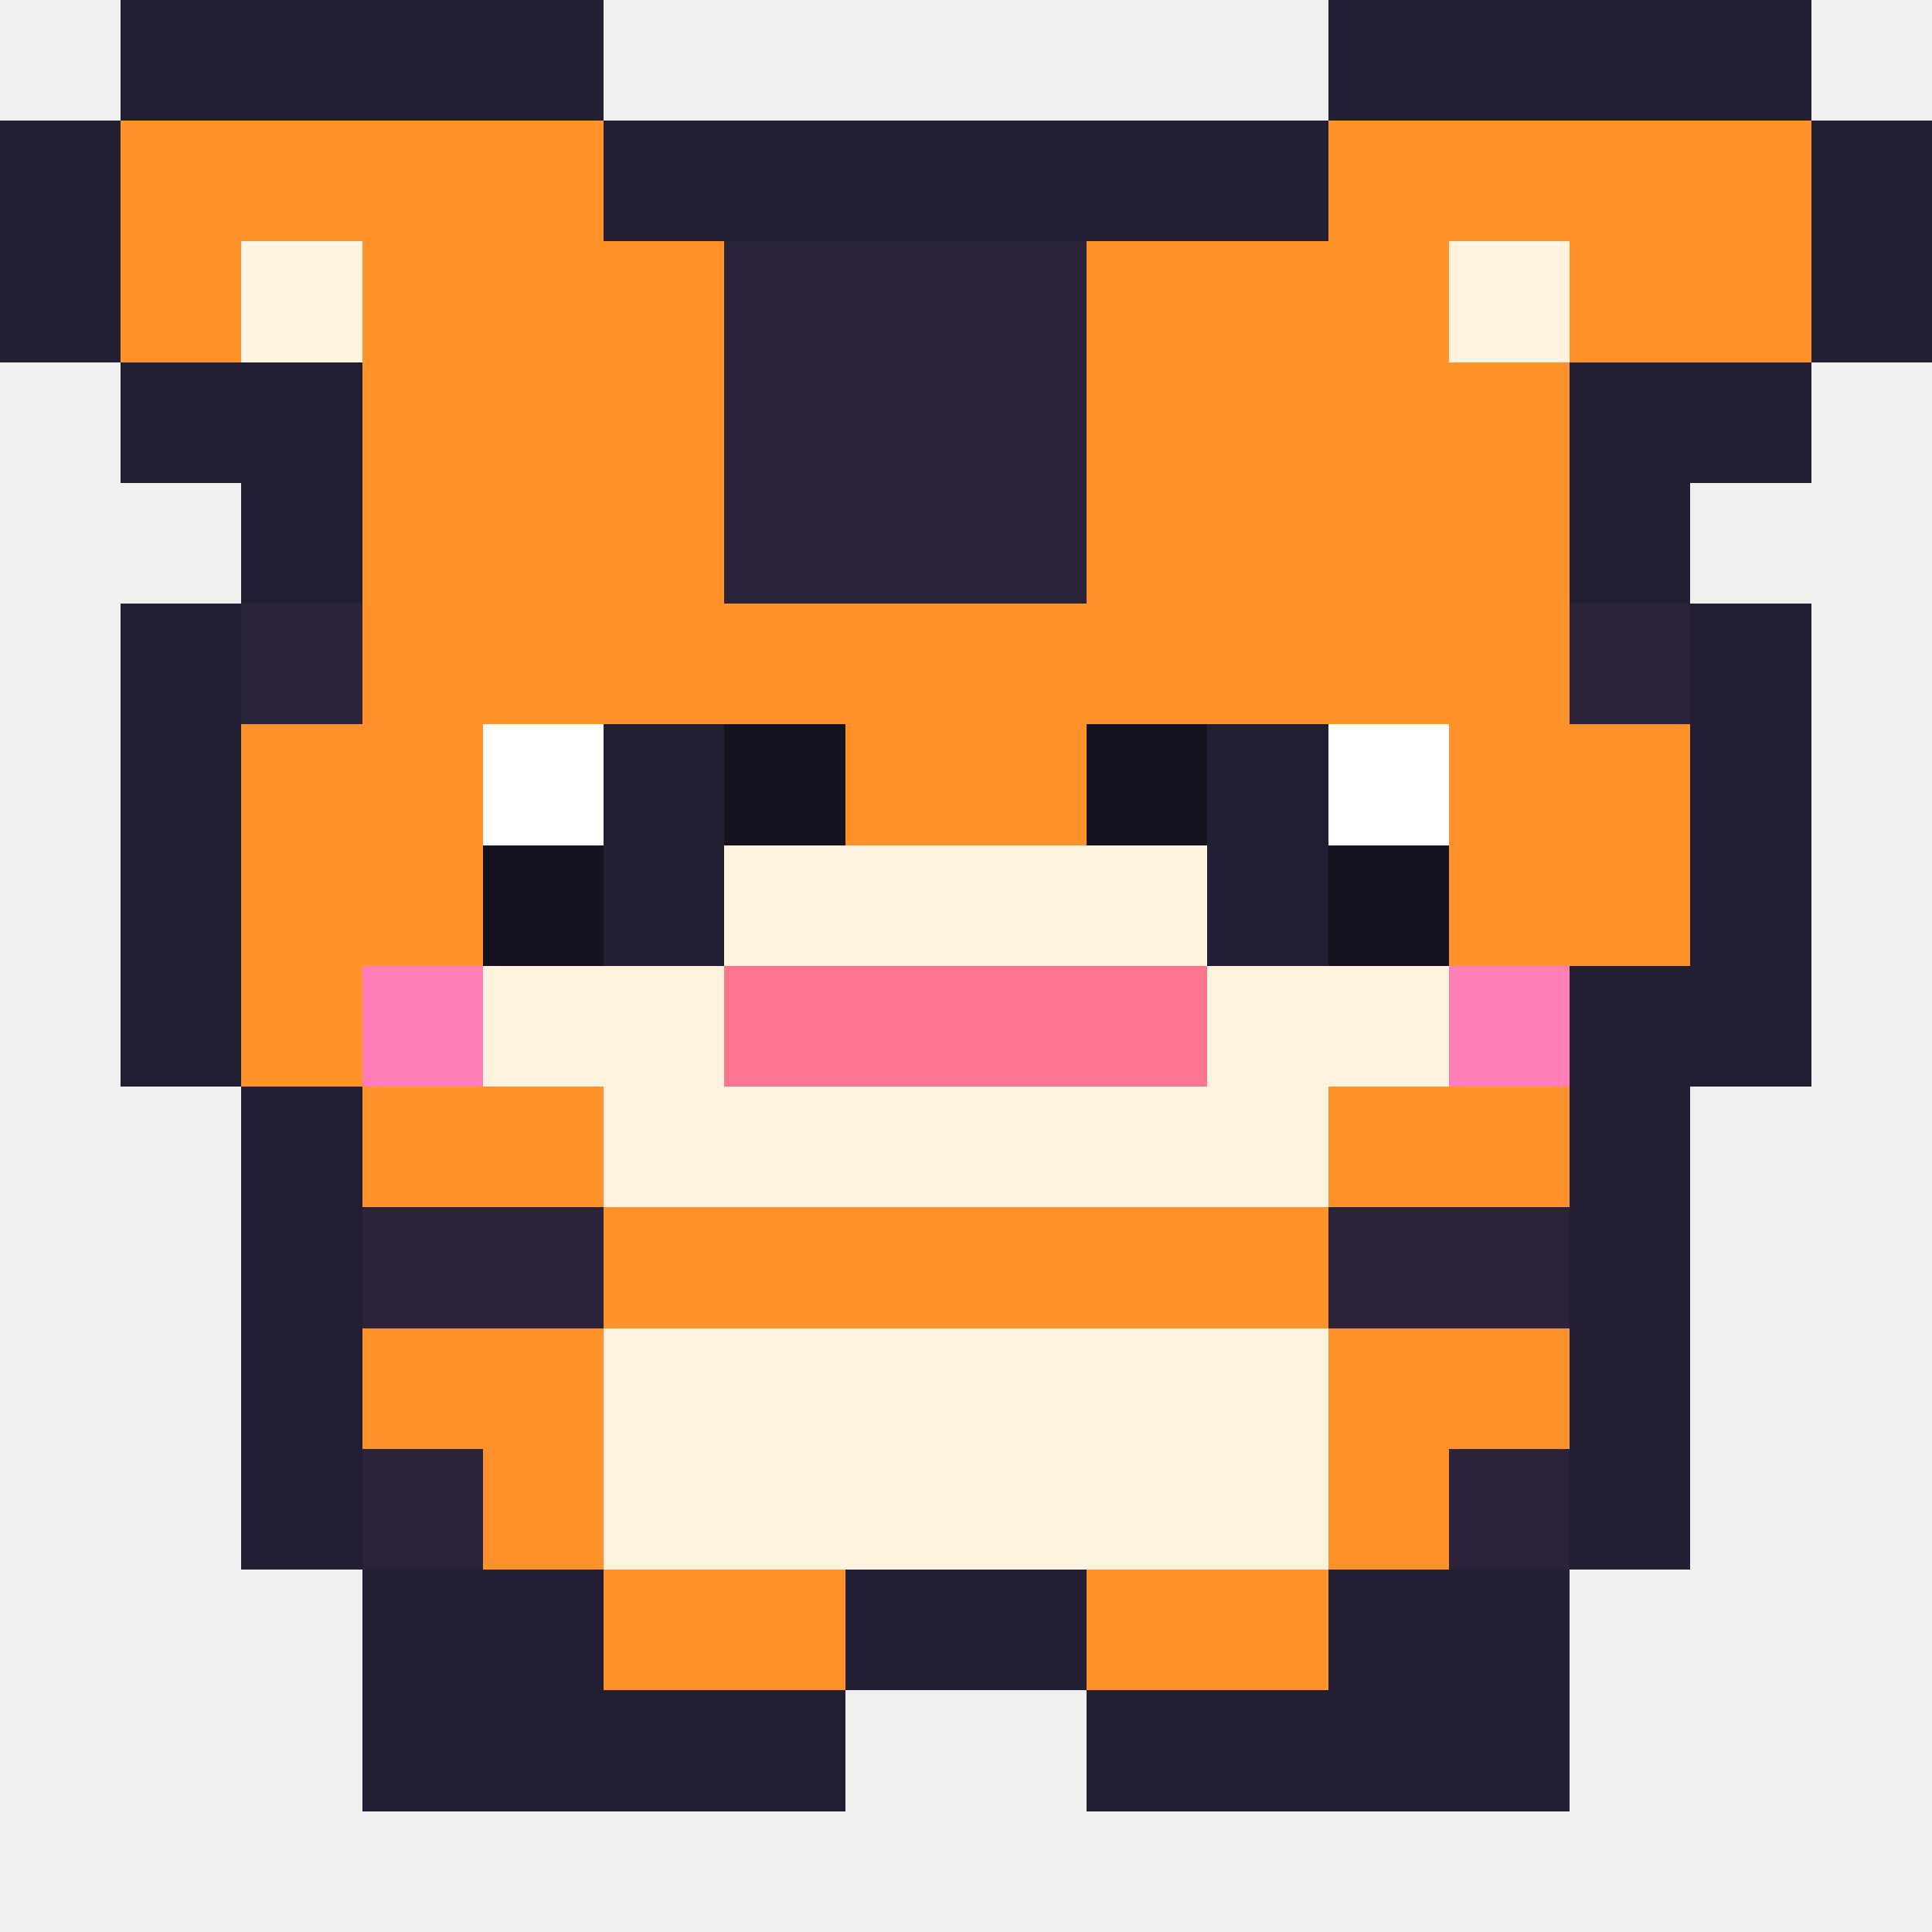
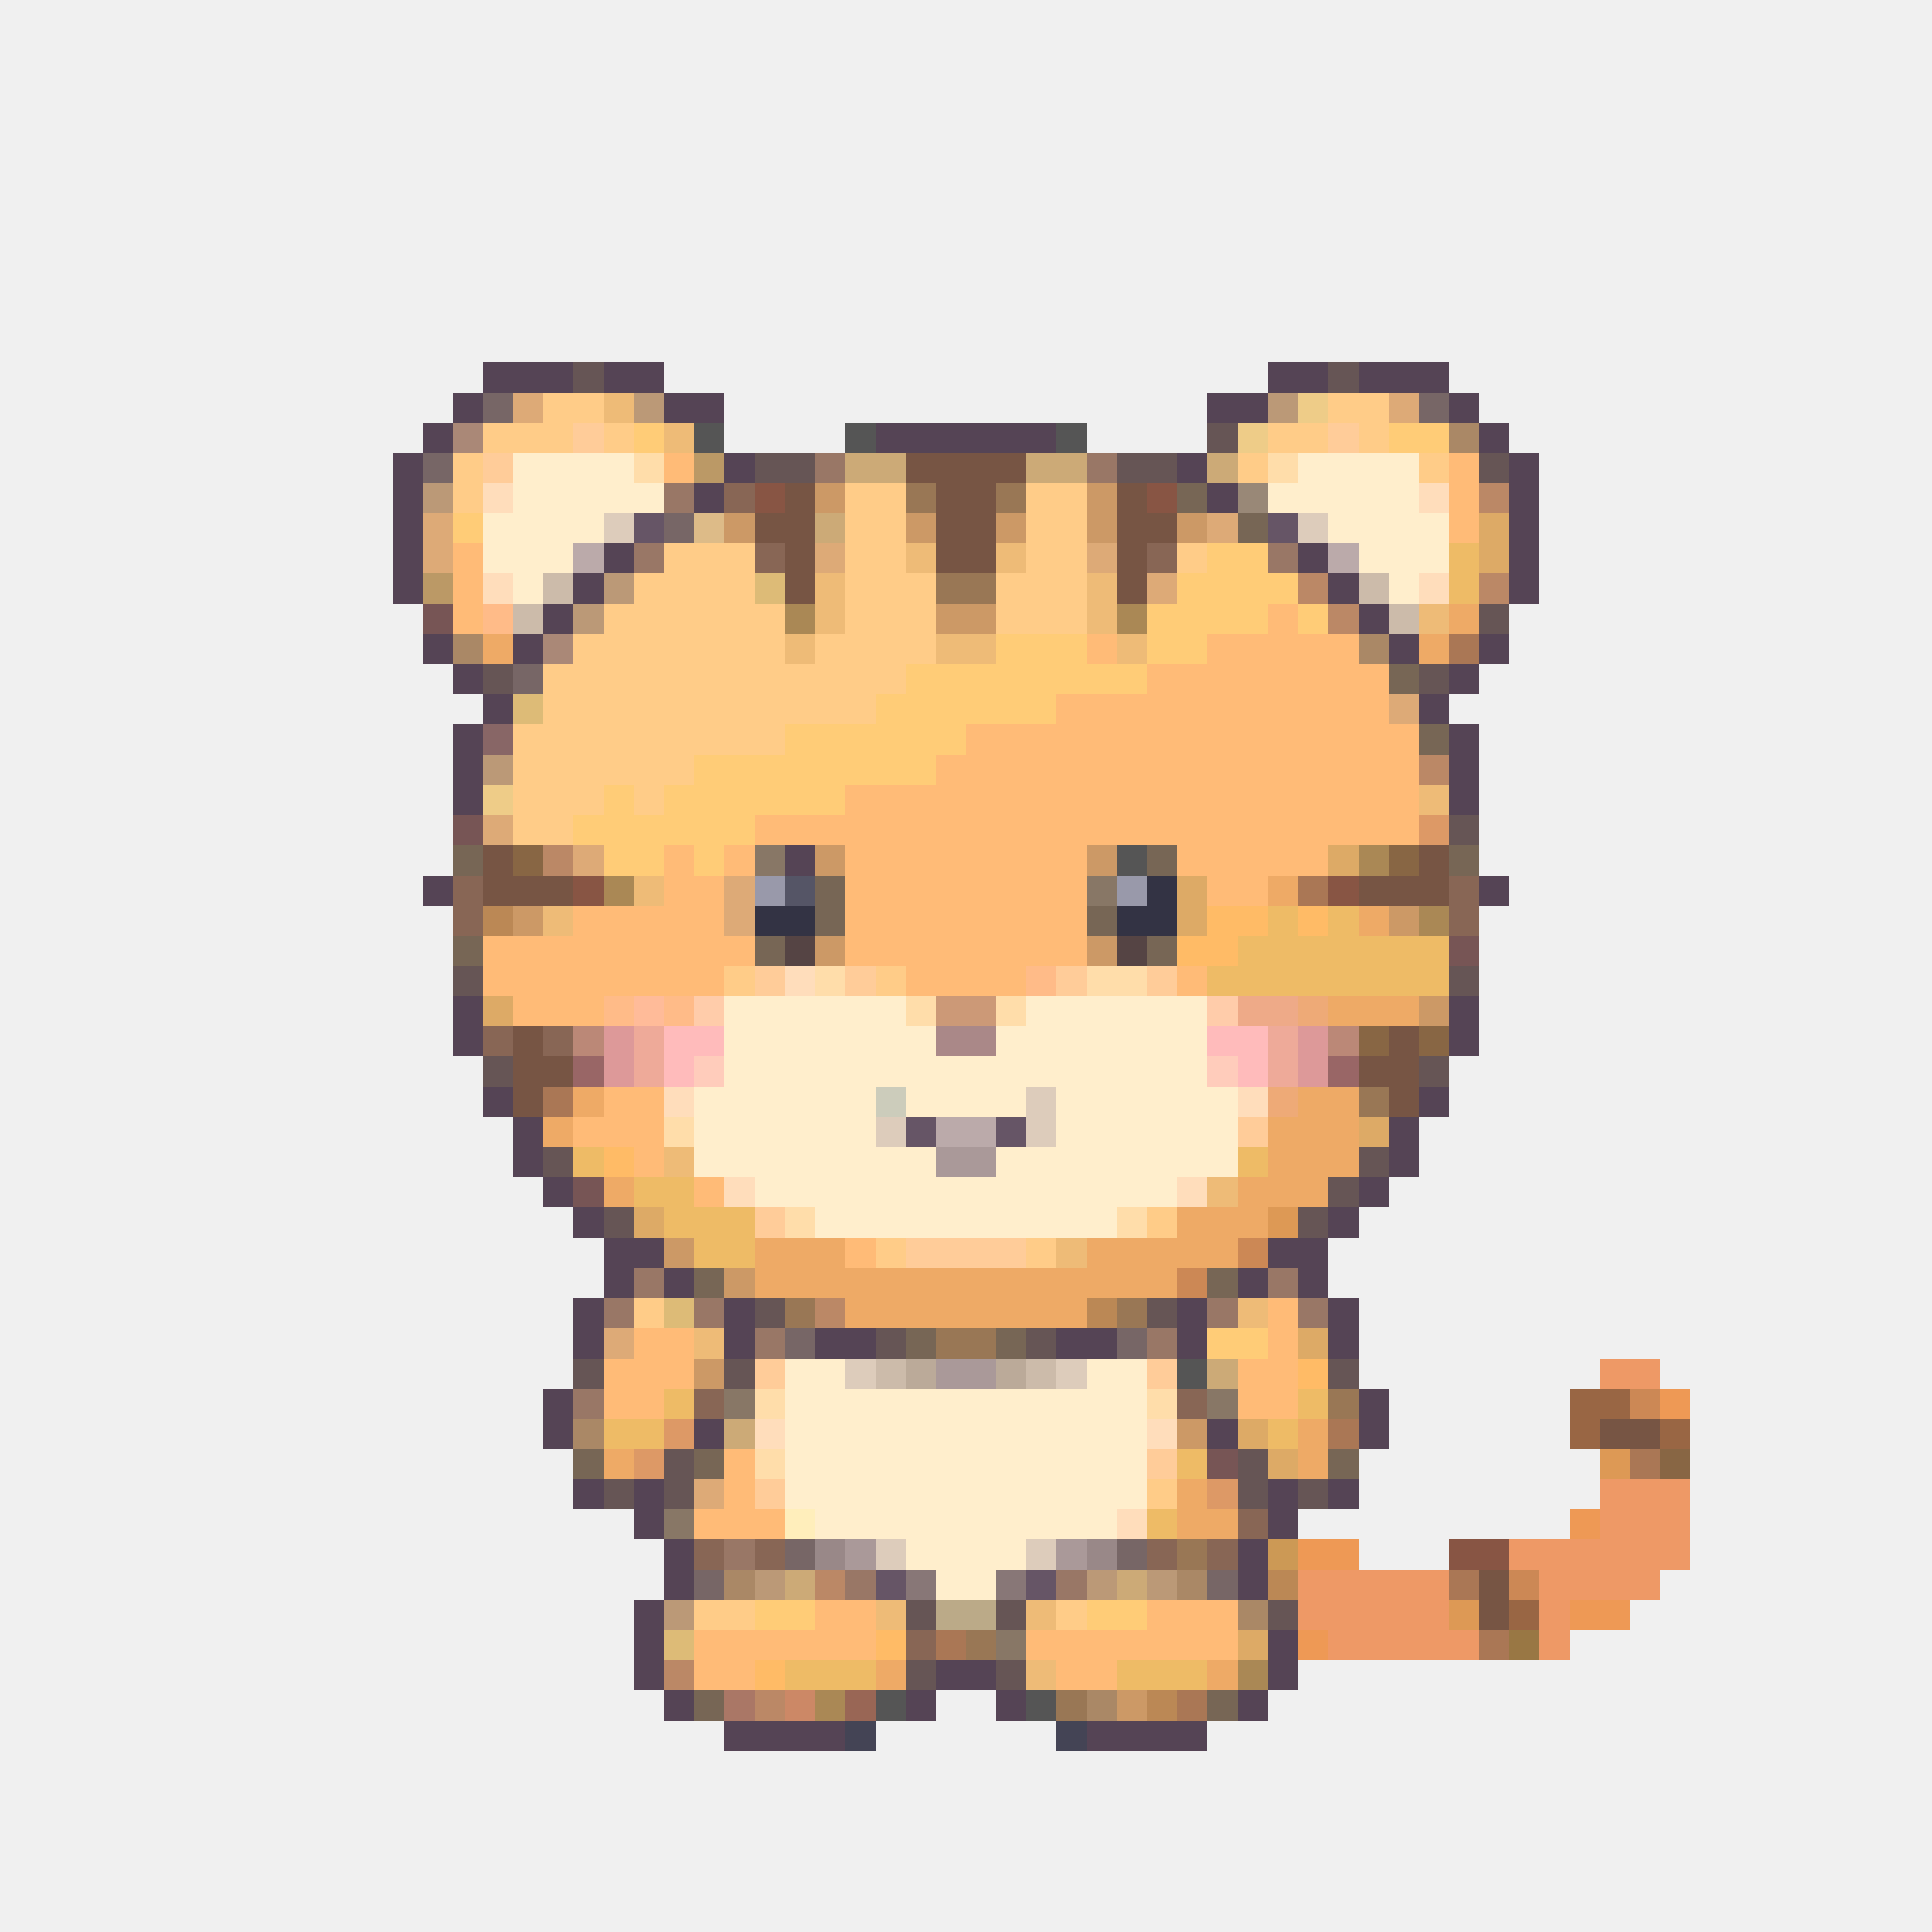
- <svg xmlns="http://www.w3.org/2000/svg" width="256" height="256" viewBox="0 0 16 16" shape-rendering="crispEdges" role="img" aria-label="호랑이 도트 수호메이트">
-   <path fill="#231f33" d="M1 0h1v1h-1ZM2 0h1v1h-1ZM3 0h1v1h-1ZM4 0h1v1h-1ZM11 0h1v1h-1ZM12 0h1v1h-1ZM13 0h1v1h-1ZM14 0h1v1h-1ZM0 1h1v1h-1ZM5 1h1v1h-1ZM6 1h1v1h-1ZM7 1h1v1h-1ZM8 1h1v1h-1ZM9 1h1v1h-1ZM10 1h1v1h-1ZM15 1h1v1h-1ZM0 2h1v1h-1ZM15 2h1v1h-1ZM1 3h1v1h-1ZM2 3h1v1h-1ZM13 3h1v1h-1ZM14 3h1v1h-1ZM2 4h1v1h-1ZM13 4h1v1h-1ZM1 5h1v1h-1ZM14 5h1v1h-1ZM1 6h1v1h-1ZM5 6h1v1h-1ZM10 6h1v1h-1ZM14 6h1v1h-1ZM1 7h1v1h-1ZM5 7h1v1h-1ZM10 7h1v1h-1ZM14 7h1v1h-1ZM1 8h1v1h-1ZM13 8h1v1h-1ZM14 8h1v1h-1ZM2 9h1v1h-1ZM13 9h1v1h-1ZM2 10h1v1h-1ZM13 10h1v1h-1ZM2 11h1v1h-1ZM13 11h1v1h-1ZM2 12h1v1h-1ZM13 12h1v1h-1ZM3 13h1v1h-1ZM4 13h1v1h-1ZM7 13h1v1h-1ZM8 13h1v1h-1ZM11 13h1v1h-1ZM12 13h1v1h-1ZM3 14h1v1h-1ZM4 14h1v1h-1ZM5 14h1v1h-1ZM6 14h1v1h-1ZM9 14h1v1h-1ZM10 14h1v1h-1ZM11 14h1v1h-1ZM12 14h1v1h-1Z" />
-   <path fill="#ff922b" d="M1 1h1v1h-1ZM2 1h1v1h-1ZM3 1h1v1h-1ZM4 1h1v1h-1ZM11 1h1v1h-1ZM12 1h1v1h-1ZM13 1h1v1h-1ZM14 1h1v1h-1ZM1 2h1v1h-1ZM3 2h1v1h-1ZM4 2h1v1h-1ZM5 2h1v1h-1ZM9 2h1v1h-1ZM10 2h1v1h-1ZM11 2h1v1h-1ZM13 2h1v1h-1ZM14 2h1v1h-1ZM3 3h1v1h-1ZM4 3h1v1h-1ZM5 3h1v1h-1ZM9 3h1v1h-1ZM10 3h1v1h-1ZM11 3h1v1h-1ZM12 3h1v1h-1ZM3 4h1v1h-1ZM4 4h1v1h-1ZM5 4h1v1h-1ZM9 4h1v1h-1ZM10 4h1v1h-1ZM11 4h1v1h-1ZM12 4h1v1h-1ZM3 5h1v1h-1ZM4 5h1v1h-1ZM5 5h1v1h-1ZM6 5h1v1h-1ZM7 5h1v1h-1ZM8 5h1v1h-1ZM9 5h1v1h-1ZM10 5h1v1h-1ZM11 5h1v1h-1ZM12 5h1v1h-1ZM2 6h1v1h-1ZM3 6h1v1h-1ZM7 6h1v1h-1ZM8 6h1v1h-1ZM12 6h1v1h-1ZM13 6h1v1h-1ZM2 7h1v1h-1ZM3 7h1v1h-1ZM12 7h1v1h-1ZM13 7h1v1h-1ZM2 8h1v1h-1ZM3 9h1v1h-1ZM4 9h1v1h-1ZM11 9h1v1h-1ZM12 9h1v1h-1ZM5 10h1v1h-1ZM6 10h1v1h-1ZM7 10h1v1h-1ZM8 10h1v1h-1ZM9 10h1v1h-1ZM10 10h1v1h-1ZM3 11h1v1h-1ZM4 11h1v1h-1ZM11 11h1v1h-1ZM12 11h1v1h-1ZM4 12h1v1h-1ZM11 12h1v1h-1ZM5 13h1v1h-1ZM6 13h1v1h-1ZM9 13h1v1h-1ZM10 13h1v1h-1Z" />
-   <path fill="#fff3e0" d="M2 2h1v1h-1ZM12 2h1v1h-1ZM6 7h1v1h-1ZM7 7h1v1h-1ZM8 7h1v1h-1ZM9 7h1v1h-1ZM4 8h1v1h-1ZM5 8h1v1h-1ZM10 8h1v1h-1ZM11 8h1v1h-1ZM5 9h1v1h-1ZM6 9h1v1h-1ZM7 9h1v1h-1ZM8 9h1v1h-1ZM9 9h1v1h-1ZM10 9h1v1h-1ZM5 11h1v1h-1ZM6 11h1v1h-1ZM7 11h1v1h-1ZM8 11h1v1h-1ZM9 11h1v1h-1ZM10 11h1v1h-1ZM5 12h1v1h-1ZM6 12h1v1h-1ZM7 12h1v1h-1ZM8 12h1v1h-1ZM9 12h1v1h-1ZM10 12h1v1h-1Z" />
-   <path fill="#2b2438" d="M6 2h1v1h-1ZM7 2h1v1h-1ZM8 2h1v1h-1ZM6 3h1v1h-1ZM7 3h1v1h-1ZM8 3h1v1h-1ZM6 4h1v1h-1ZM7 4h1v1h-1ZM8 4h1v1h-1ZM2 5h1v1h-1ZM13 5h1v1h-1ZM3 10h1v1h-1ZM4 10h1v1h-1ZM11 10h1v1h-1ZM12 10h1v1h-1ZM3 12h1v1h-1ZM12 12h1v1h-1Z" />
-   <path fill="#ffffff" d="M4 6h1v1h-1ZM11 6h1v1h-1Z" />
-   <path fill="#151320" d="M6 6h1v1h-1ZM9 6h1v1h-1ZM4 7h1v1h-1ZM11 7h1v1h-1Z" />
-   <path fill="#ff7eb6" d="M3 8h1v1h-1ZM12 8h1v1h-1Z" />
-   <path fill="#ff758f" d="M6 8h1v1h-1ZM7 8h1v1h-1ZM8 8h1v1h-1ZM9 8h1v1h-1Z" />
+ <svg xmlns="http://www.w3.org/2000/svg" width="64" height="64" viewBox="0 0 64 64" shape-rendering="crispEdges" role="img" aria-label="호랑이 도트 수호메이트">
+   <path fill="#554455" d="M16 12h1v1h-1ZM17 12h1v1h-1ZM18 12h1v1h-1ZM20 12h1v1h-1ZM21 12h1v1h-1ZM42 12h1v1h-1ZM43 12h1v1h-1ZM45 12h1v1h-1ZM46 12h1v1h-1ZM47 12h1v1h-1ZM15 13h1v1h-1ZM22 13h1v1h-1ZM23 13h1v1h-1ZM40 13h1v1h-1ZM41 13h1v1h-1ZM48 13h1v1h-1ZM14 14h1v1h-1ZM29 14h1v1h-1ZM30 14h1v1h-1ZM31 14h1v1h-1ZM32 14h1v1h-1ZM33 14h1v1h-1ZM34 14h1v1h-1ZM49 14h1v1h-1ZM13 15h1v1h-1ZM24 15h1v1h-1ZM39 15h1v1h-1ZM50 15h1v1h-1ZM13 16h1v1h-1ZM23 16h1v1h-1ZM40 16h1v1h-1ZM50 16h1v1h-1ZM13 17h1v1h-1ZM50 17h1v1h-1ZM13 18h1v1h-1ZM20 18h1v1h-1ZM43 18h1v1h-1ZM50 18h1v1h-1ZM13 19h1v1h-1ZM19 19h1v1h-1ZM44 19h1v1h-1ZM50 19h1v1h-1ZM18 20h1v1h-1ZM45 20h1v1h-1ZM14 21h1v1h-1ZM17 21h1v1h-1ZM46 21h1v1h-1ZM49 21h1v1h-1ZM15 22h1v1h-1ZM48 22h1v1h-1ZM16 23h1v1h-1ZM47 23h1v1h-1ZM15 24h1v1h-1ZM48 24h1v1h-1ZM15 25h1v1h-1ZM48 25h1v1h-1ZM15 26h1v1h-1ZM48 26h1v1h-1ZM26 28h1v1h-1ZM14 29h1v1h-1ZM49 29h1v1h-1ZM15 33h1v1h-1ZM48 33h1v1h-1ZM15 34h1v1h-1ZM48 34h1v1h-1ZM16 36h1v1h-1ZM47 36h1v1h-1ZM17 37h1v1h-1ZM46 37h1v1h-1ZM17 38h1v1h-1ZM46 38h1v1h-1ZM18 39h1v1h-1ZM45 39h1v1h-1ZM19 40h1v1h-1ZM44 40h1v1h-1ZM20 41h1v1h-1ZM21 41h1v1h-1ZM42 41h1v1h-1ZM43 41h1v1h-1ZM20 42h1v1h-1ZM22 42h1v1h-1ZM41 42h1v1h-1ZM43 42h1v1h-1ZM19 43h1v1h-1ZM24 43h1v1h-1ZM39 43h1v1h-1ZM44 43h1v1h-1ZM19 44h1v1h-1ZM24 44h1v1h-1ZM27 44h1v1h-1ZM28 44h1v1h-1ZM35 44h1v1h-1ZM36 44h1v1h-1ZM39 44h1v1h-1ZM44 44h1v1h-1ZM18 46h1v1h-1ZM45 46h1v1h-1ZM18 47h1v1h-1ZM23 47h1v1h-1ZM40 47h1v1h-1ZM45 47h1v1h-1ZM19 49h1v1h-1ZM21 49h1v1h-1ZM42 49h1v1h-1ZM44 49h1v1h-1ZM21 50h1v1h-1ZM42 50h1v1h-1ZM22 51h1v1h-1ZM41 51h1v1h-1ZM22 52h1v1h-1ZM41 52h1v1h-1ZM21 53h1v1h-1ZM21 54h1v1h-1ZM42 54h1v1h-1ZM21 55h1v1h-1ZM31 55h1v1h-1ZM32 55h1v1h-1ZM42 55h1v1h-1ZM22 56h1v1h-1ZM30 56h1v1h-1ZM33 56h1v1h-1ZM41 56h1v1h-1ZM24 57h1v1h-1ZM25 57h1v1h-1ZM26 57h1v1h-1ZM27 57h1v1h-1ZM36 57h1v1h-1ZM37 57h1v1h-1ZM38 57h1v1h-1ZM39 57h1v1h-1Z" />
+   <path fill="#665555" d="M19 12h1v1h-1ZM44 12h1v1h-1ZM40 14h1v1h-1ZM25 15h1v1h-1ZM26 15h1v1h-1ZM37 15h1v1h-1ZM38 15h1v1h-1ZM49 15h1v1h-1ZM49 20h1v1h-1ZM16 22h1v1h-1ZM47 22h1v1h-1ZM48 27h1v1h-1ZM15 32h1v1h-1ZM48 32h1v1h-1ZM16 35h1v1h-1ZM47 35h1v1h-1ZM18 38h1v1h-1ZM45 38h1v1h-1ZM44 39h1v1h-1ZM20 40h1v1h-1ZM43 40h1v1h-1ZM25 43h1v1h-1ZM38 43h1v1h-1ZM29 44h1v1h-1ZM34 44h1v1h-1ZM19 45h1v1h-1ZM24 45h1v1h-1ZM44 45h1v1h-1ZM22 48h1v1h-1ZM41 48h1v1h-1ZM20 49h1v1h-1ZM22 49h1v1h-1ZM41 49h1v1h-1ZM43 49h1v1h-1ZM30 53h1v1h-1ZM33 53h1v1h-1ZM42 53h1v1h-1ZM30 55h1v1h-1ZM33 55h1v1h-1Z" />
+   <path fill="#776666" d="M16 13h1v1h-1ZM47 13h1v1h-1ZM14 15h1v1h-1ZM22 17h1v1h-1ZM17 22h1v1h-1ZM26 44h1v1h-1ZM37 44h1v1h-1ZM26 51h1v1h-1ZM37 51h1v1h-1ZM23 52h1v1h-1ZM40 52h1v1h-1Z" />
+   <path fill="#ddaa77" d="M17 13h1v1h-1ZM46 13h1v1h-1ZM14 17h1v1h-1ZM40 17h1v1h-1ZM14 18h1v1h-1ZM27 18h1v1h-1ZM36 18h1v1h-1ZM38 19h1v1h-1ZM46 23h1v1h-1ZM16 27h1v1h-1ZM19 28h1v1h-1ZM24 29h1v1h-1ZM24 30h1v1h-1ZM20 44h1v1h-1ZM23 49h1v1h-1Z" />
+   <path fill="#ffcc88" d="M18 13h1v1h-1ZM19 13h1v1h-1ZM44 13h1v1h-1ZM45 13h1v1h-1ZM16 14h1v1h-1ZM17 14h1v1h-1ZM18 14h1v1h-1ZM20 14h1v1h-1ZM42 14h1v1h-1ZM43 14h1v1h-1ZM45 14h1v1h-1ZM15 15h1v1h-1ZM41 15h1v1h-1ZM47 15h1v1h-1ZM15 16h1v1h-1ZM28 16h1v1h-1ZM29 16h1v1h-1ZM34 16h1v1h-1ZM35 16h1v1h-1ZM28 17h1v1h-1ZM29 17h1v1h-1ZM34 17h1v1h-1ZM35 17h1v1h-1ZM22 18h1v1h-1ZM23 18h1v1h-1ZM24 18h1v1h-1ZM28 18h1v1h-1ZM29 18h1v1h-1ZM34 18h1v1h-1ZM35 18h1v1h-1ZM39 18h1v1h-1ZM21 19h1v1h-1ZM22 19h1v1h-1ZM23 19h1v1h-1ZM24 19h1v1h-1ZM28 19h1v1h-1ZM29 19h1v1h-1ZM30 19h1v1h-1ZM33 19h1v1h-1ZM34 19h1v1h-1ZM35 19h1v1h-1ZM20 20h1v1h-1ZM21 20h1v1h-1ZM22 20h1v1h-1ZM23 20h1v1h-1ZM24 20h1v1h-1ZM25 20h1v1h-1ZM28 20h1v1h-1ZM29 20h1v1h-1ZM30 20h1v1h-1ZM33 20h1v1h-1ZM34 20h1v1h-1ZM35 20h1v1h-1ZM19 21h1v1h-1ZM20 21h1v1h-1ZM21 21h1v1h-1ZM22 21h1v1h-1ZM23 21h1v1h-1ZM24 21h1v1h-1ZM25 21h1v1h-1ZM27 21h1v1h-1ZM28 21h1v1h-1ZM29 21h1v1h-1ZM30 21h1v1h-1ZM18 22h1v1h-1ZM19 22h1v1h-1ZM20 22h1v1h-1ZM21 22h1v1h-1ZM22 22h1v1h-1ZM23 22h1v1h-1ZM24 22h1v1h-1ZM25 22h1v1h-1ZM26 22h1v1h-1ZM27 22h1v1h-1ZM28 22h1v1h-1ZM29 22h1v1h-1ZM18 23h1v1h-1ZM19 23h1v1h-1ZM20 23h1v1h-1ZM21 23h1v1h-1ZM22 23h1v1h-1ZM23 23h1v1h-1ZM24 23h1v1h-1ZM25 23h1v1h-1ZM26 23h1v1h-1ZM27 23h1v1h-1ZM28 23h1v1h-1ZM17 24h1v1h-1ZM18 24h1v1h-1ZM19 24h1v1h-1ZM20 24h1v1h-1ZM21 24h1v1h-1ZM22 24h1v1h-1ZM23 24h1v1h-1ZM24 24h1v1h-1ZM25 24h1v1h-1ZM17 25h1v1h-1ZM18 25h1v1h-1ZM19 25h1v1h-1ZM20 25h1v1h-1ZM21 25h1v1h-1ZM22 25h1v1h-1ZM17 26h1v1h-1ZM18 26h1v1h-1ZM19 26h1v1h-1ZM21 26h1v1h-1ZM17 27h1v1h-1ZM18 27h1v1h-1ZM24 32h1v1h-1ZM29 32h1v1h-1ZM38 40h1v1h-1ZM29 41h1v1h-1ZM34 41h1v1h-1ZM21 43h1v1h-1ZM38 49h1v1h-1ZM23 53h1v1h-1ZM24 53h1v1h-1ZM35 53h1v1h-1Z" />
+   <path fill="#eebb77" d="M20 13h1v1h-1ZM22 14h1v1h-1ZM30 18h1v1h-1ZM33 18h1v1h-1ZM27 19h1v1h-1ZM36 19h1v1h-1ZM27 20h1v1h-1ZM36 20h1v1h-1ZM47 20h1v1h-1ZM26 21h1v1h-1ZM31 21h1v1h-1ZM32 21h1v1h-1ZM37 21h1v1h-1ZM47 26h1v1h-1ZM21 29h1v1h-1ZM18 30h1v1h-1ZM22 38h1v1h-1ZM40 39h1v1h-1ZM35 41h1v1h-1ZM41 43h1v1h-1ZM23 44h1v1h-1ZM29 53h1v1h-1ZM34 53h1v1h-1ZM34 55h1v1h-1Z" />
+   <path fill="#bb9977" d="M21 13h1v1h-1ZM42 13h1v1h-1ZM14 16h1v1h-1ZM20 19h1v1h-1ZM19 20h1v1h-1ZM16 25h1v1h-1ZM25 52h1v1h-1ZM36 52h1v1h-1ZM38 52h1v1h-1ZM22 53h1v1h-1Z" />
+   <path fill="#eecc88" d="M43 13h1v1h-1ZM41 14h1v1h-1ZM16 26h1v1h-1Z" />
+   <path fill="#aa8877" d="M15 14h1v1h-1ZM18 21h1v1h-1Z" />
+   <path fill="#ffcc99" d="M19 14h1v1h-1ZM44 14h1v1h-1ZM16 15h1v1h-1ZM25 32h1v1h-1ZM28 32h1v1h-1ZM35 32h1v1h-1ZM38 32h1v1h-1ZM41 37h1v1h-1ZM25 40h1v1h-1ZM30 41h1v1h-1ZM31 41h1v1h-1ZM32 41h1v1h-1ZM33 41h1v1h-1ZM25 45h1v1h-1ZM38 45h1v1h-1ZM38 48h1v1h-1ZM25 49h1v1h-1Z" />
+   <path fill="#ffcc77" d="M21 14h1v1h-1ZM46 14h1v1h-1ZM47 14h1v1h-1ZM15 17h1v1h-1ZM40 18h1v1h-1ZM41 18h1v1h-1ZM39 19h1v1h-1ZM40 19h1v1h-1ZM41 19h1v1h-1ZM42 19h1v1h-1ZM38 20h1v1h-1ZM39 20h1v1h-1ZM40 20h1v1h-1ZM41 20h1v1h-1ZM43 20h1v1h-1ZM33 21h1v1h-1ZM34 21h1v1h-1ZM35 21h1v1h-1ZM38 21h1v1h-1ZM39 21h1v1h-1ZM30 22h1v1h-1ZM31 22h1v1h-1ZM32 22h1v1h-1ZM33 22h1v1h-1ZM34 22h1v1h-1ZM35 22h1v1h-1ZM36 22h1v1h-1ZM37 22h1v1h-1ZM29 23h1v1h-1ZM30 23h1v1h-1ZM31 23h1v1h-1ZM32 23h1v1h-1ZM33 23h1v1h-1ZM34 23h1v1h-1ZM26 24h1v1h-1ZM27 24h1v1h-1ZM28 24h1v1h-1ZM29 24h1v1h-1ZM30 24h1v1h-1ZM31 24h1v1h-1ZM23 25h1v1h-1ZM24 25h1v1h-1ZM25 25h1v1h-1ZM26 25h1v1h-1ZM27 25h1v1h-1ZM28 25h1v1h-1ZM29 25h1v1h-1ZM30 25h1v1h-1ZM20 26h1v1h-1ZM22 26h1v1h-1ZM23 26h1v1h-1ZM24 26h1v1h-1ZM25 26h1v1h-1ZM26 26h1v1h-1ZM27 26h1v1h-1ZM19 27h1v1h-1ZM20 27h1v1h-1ZM21 27h1v1h-1ZM22 27h1v1h-1ZM23 27h1v1h-1ZM24 27h1v1h-1ZM20 28h1v1h-1ZM21 28h1v1h-1ZM23 28h1v1h-1ZM40 44h1v1h-1ZM41 44h1v1h-1ZM25 53h1v1h-1ZM26 53h1v1h-1ZM36 53h1v1h-1ZM37 53h1v1h-1Z" />
+   <path fill="#555555" d="M23 14h1v1h-1ZM28 14h1v1h-1ZM35 14h1v1h-1ZM37 28h1v1h-1ZM39 45h1v1h-1ZM29 56h1v1h-1ZM34 56h1v1h-1Z" />
+   <path fill="#aa8866" d="M48 14h1v1h-1ZM15 21h1v1h-1ZM45 21h1v1h-1ZM19 47h1v1h-1ZM24 52h1v1h-1ZM39 52h1v1h-1ZM41 53h1v1h-1ZM36 56h1v1h-1Z" />
+   <path fill="#ffeecc" d="M17 15h1v1h-1ZM18 15h1v1h-1ZM19 15h1v1h-1ZM20 15h1v1h-1ZM43 15h1v1h-1ZM44 15h1v1h-1ZM45 15h1v1h-1ZM46 15h1v1h-1ZM17 16h1v1h-1ZM18 16h1v1h-1ZM19 16h1v1h-1ZM20 16h1v1h-1ZM21 16h1v1h-1ZM42 16h1v1h-1ZM43 16h1v1h-1ZM44 16h1v1h-1ZM45 16h1v1h-1ZM46 16h1v1h-1ZM16 17h1v1h-1ZM17 17h1v1h-1ZM18 17h1v1h-1ZM19 17h1v1h-1ZM44 17h1v1h-1ZM45 17h1v1h-1ZM46 17h1v1h-1ZM47 17h1v1h-1ZM16 18h1v1h-1ZM17 18h1v1h-1ZM18 18h1v1h-1ZM45 18h1v1h-1ZM46 18h1v1h-1ZM47 18h1v1h-1ZM17 19h1v1h-1ZM46 19h1v1h-1ZM24 33h1v1h-1ZM25 33h1v1h-1ZM26 33h1v1h-1ZM27 33h1v1h-1ZM28 33h1v1h-1ZM29 33h1v1h-1ZM34 33h1v1h-1ZM35 33h1v1h-1ZM36 33h1v1h-1ZM37 33h1v1h-1ZM38 33h1v1h-1ZM39 33h1v1h-1ZM24 34h1v1h-1ZM25 34h1v1h-1ZM26 34h1v1h-1ZM27 34h1v1h-1ZM28 34h1v1h-1ZM29 34h1v1h-1ZM30 34h1v1h-1ZM33 34h1v1h-1ZM34 34h1v1h-1ZM35 34h1v1h-1ZM36 34h1v1h-1ZM37 34h1v1h-1ZM38 34h1v1h-1ZM39 34h1v1h-1ZM24 35h1v1h-1ZM25 35h1v1h-1ZM26 35h1v1h-1ZM27 35h1v1h-1ZM28 35h1v1h-1ZM29 35h1v1h-1ZM30 35h1v1h-1ZM31 35h1v1h-1ZM32 35h1v1h-1ZM33 35h1v1h-1ZM34 35h1v1h-1ZM35 35h1v1h-1ZM36 35h1v1h-1ZM37 35h1v1h-1ZM38 35h1v1h-1ZM39 35h1v1h-1ZM23 36h1v1h-1ZM24 36h1v1h-1ZM25 36h1v1h-1ZM26 36h1v1h-1ZM27 36h1v1h-1ZM28 36h1v1h-1ZM30 36h1v1h-1ZM31 36h1v1h-1ZM32 36h1v1h-1ZM33 36h1v1h-1ZM35 36h1v1h-1ZM36 36h1v1h-1ZM37 36h1v1h-1ZM38 36h1v1h-1ZM39 36h1v1h-1ZM40 36h1v1h-1ZM23 37h1v1h-1ZM24 37h1v1h-1ZM25 37h1v1h-1ZM26 37h1v1h-1ZM27 37h1v1h-1ZM28 37h1v1h-1ZM35 37h1v1h-1ZM36 37h1v1h-1ZM37 37h1v1h-1ZM38 37h1v1h-1ZM39 37h1v1h-1ZM40 37h1v1h-1ZM23 38h1v1h-1ZM24 38h1v1h-1ZM25 38h1v1h-1ZM26 38h1v1h-1ZM27 38h1v1h-1ZM28 38h1v1h-1ZM29 38h1v1h-1ZM30 38h1v1h-1ZM33 38h1v1h-1ZM34 38h1v1h-1ZM35 38h1v1h-1ZM36 38h1v1h-1ZM37 38h1v1h-1ZM38 38h1v1h-1ZM39 38h1v1h-1ZM40 38h1v1h-1ZM25 39h1v1h-1ZM26 39h1v1h-1ZM27 39h1v1h-1ZM28 39h1v1h-1ZM29 39h1v1h-1ZM30 39h1v1h-1ZM31 39h1v1h-1ZM32 39h1v1h-1ZM33 39h1v1h-1ZM34 39h1v1h-1ZM35 39h1v1h-1ZM36 39h1v1h-1ZM37 39h1v1h-1ZM38 39h1v1h-1ZM27 40h1v1h-1ZM28 40h1v1h-1ZM29 40h1v1h-1ZM30 40h1v1h-1ZM31 40h1v1h-1ZM32 40h1v1h-1ZM33 40h1v1h-1ZM34 40h1v1h-1ZM35 40h1v1h-1ZM36 40h1v1h-1ZM26 45h1v1h-1ZM27 45h1v1h-1ZM36 45h1v1h-1ZM37 45h1v1h-1ZM26 46h1v1h-1ZM27 46h1v1h-1ZM28 46h1v1h-1ZM29 46h1v1h-1ZM30 46h1v1h-1ZM31 46h1v1h-1ZM32 46h1v1h-1ZM33 46h1v1h-1ZM34 46h1v1h-1ZM35 46h1v1h-1ZM36 46h1v1h-1ZM37 46h1v1h-1ZM26 47h1v1h-1ZM27 47h1v1h-1ZM28 47h1v1h-1ZM29 47h1v1h-1ZM30 47h1v1h-1ZM31 47h1v1h-1ZM32 47h1v1h-1ZM33 47h1v1h-1ZM34 47h1v1h-1ZM35 47h1v1h-1ZM36 47h1v1h-1ZM37 47h1v1h-1ZM26 48h1v1h-1ZM27 48h1v1h-1ZM28 48h1v1h-1ZM29 48h1v1h-1ZM30 48h1v1h-1ZM31 48h1v1h-1ZM32 48h1v1h-1ZM33 48h1v1h-1ZM34 48h1v1h-1ZM35 48h1v1h-1ZM36 48h1v1h-1ZM37 48h1v1h-1ZM26 49h1v1h-1ZM27 49h1v1h-1ZM28 49h1v1h-1ZM29 49h1v1h-1ZM30 49h1v1h-1ZM31 49h1v1h-1ZM32 49h1v1h-1ZM33 49h1v1h-1ZM34 49h1v1h-1ZM35 49h1v1h-1ZM36 49h1v1h-1ZM37 49h1v1h-1ZM27 50h1v1h-1ZM28 50h1v1h-1ZM29 50h1v1h-1ZM30 50h1v1h-1ZM31 50h1v1h-1ZM32 50h1v1h-1ZM33 50h1v1h-1ZM34 50h1v1h-1ZM35 50h1v1h-1ZM36 50h1v1h-1ZM30 51h1v1h-1ZM31 51h1v1h-1ZM32 51h1v1h-1ZM33 51h1v1h-1ZM31 52h1v1h-1ZM32 52h1v1h-1Z" />
+   <path fill="#ffddaa" d="M21 15h1v1h-1ZM42 15h1v1h-1ZM27 32h1v1h-1ZM36 32h1v1h-1ZM37 32h1v1h-1ZM30 33h1v1h-1ZM33 33h1v1h-1ZM22 37h1v1h-1ZM26 40h1v1h-1ZM37 40h1v1h-1ZM25 46h1v1h-1ZM38 46h1v1h-1ZM25 48h1v1h-1Z" />
+   <path fill="#ffbb77" d="M22 15h1v1h-1ZM48 15h1v1h-1ZM48 16h1v1h-1ZM48 17h1v1h-1ZM15 18h1v1h-1ZM15 19h1v1h-1ZM15 20h1v1h-1ZM42 20h1v1h-1ZM36 21h1v1h-1ZM40 21h1v1h-1ZM41 21h1v1h-1ZM42 21h1v1h-1ZM43 21h1v1h-1ZM44 21h1v1h-1ZM38 22h1v1h-1ZM39 22h1v1h-1ZM40 22h1v1h-1ZM41 22h1v1h-1ZM42 22h1v1h-1ZM43 22h1v1h-1ZM44 22h1v1h-1ZM45 22h1v1h-1ZM35 23h1v1h-1ZM36 23h1v1h-1ZM37 23h1v1h-1ZM38 23h1v1h-1ZM39 23h1v1h-1ZM40 23h1v1h-1ZM41 23h1v1h-1ZM42 23h1v1h-1ZM43 23h1v1h-1ZM44 23h1v1h-1ZM45 23h1v1h-1ZM32 24h1v1h-1ZM33 24h1v1h-1ZM34 24h1v1h-1ZM35 24h1v1h-1ZM36 24h1v1h-1ZM37 24h1v1h-1ZM38 24h1v1h-1ZM39 24h1v1h-1ZM40 24h1v1h-1ZM41 24h1v1h-1ZM42 24h1v1h-1ZM43 24h1v1h-1ZM44 24h1v1h-1ZM45 24h1v1h-1ZM46 24h1v1h-1ZM31 25h1v1h-1ZM32 25h1v1h-1ZM33 25h1v1h-1ZM34 25h1v1h-1ZM35 25h1v1h-1ZM36 25h1v1h-1ZM37 25h1v1h-1ZM38 25h1v1h-1ZM39 25h1v1h-1ZM40 25h1v1h-1ZM41 25h1v1h-1ZM42 25h1v1h-1ZM43 25h1v1h-1ZM44 25h1v1h-1ZM45 25h1v1h-1ZM46 25h1v1h-1ZM28 26h1v1h-1ZM29 26h1v1h-1ZM30 26h1v1h-1ZM31 26h1v1h-1ZM32 26h1v1h-1ZM33 26h1v1h-1ZM34 26h1v1h-1ZM35 26h1v1h-1ZM36 26h1v1h-1ZM37 26h1v1h-1ZM38 26h1v1h-1ZM39 26h1v1h-1ZM40 26h1v1h-1ZM41 26h1v1h-1ZM42 26h1v1h-1ZM43 26h1v1h-1ZM44 26h1v1h-1ZM45 26h1v1h-1ZM46 26h1v1h-1ZM25 27h1v1h-1ZM26 27h1v1h-1ZM27 27h1v1h-1ZM28 27h1v1h-1ZM29 27h1v1h-1ZM30 27h1v1h-1ZM31 27h1v1h-1ZM32 27h1v1h-1ZM33 27h1v1h-1ZM34 27h1v1h-1ZM35 27h1v1h-1ZM36 27h1v1h-1ZM37 27h1v1h-1ZM38 27h1v1h-1ZM39 27h1v1h-1ZM40 27h1v1h-1ZM41 27h1v1h-1ZM42 27h1v1h-1ZM43 27h1v1h-1ZM44 27h1v1h-1ZM45 27h1v1h-1ZM46 27h1v1h-1ZM22 28h1v1h-1ZM24 28h1v1h-1ZM28 28h1v1h-1ZM29 28h1v1h-1ZM30 28h1v1h-1ZM31 28h1v1h-1ZM32 28h1v1h-1ZM33 28h1v1h-1ZM34 28h1v1h-1ZM35 28h1v1h-1ZM39 28h1v1h-1ZM40 28h1v1h-1ZM41 28h1v1h-1ZM42 28h1v1h-1ZM43 28h1v1h-1ZM22 29h1v1h-1ZM23 29h1v1h-1ZM28 29h1v1h-1ZM29 29h1v1h-1ZM30 29h1v1h-1ZM31 29h1v1h-1ZM32 29h1v1h-1ZM33 29h1v1h-1ZM34 29h1v1h-1ZM35 29h1v1h-1ZM40 29h1v1h-1ZM41 29h1v1h-1ZM19 30h1v1h-1ZM20 30h1v1h-1ZM21 30h1v1h-1ZM22 30h1v1h-1ZM23 30h1v1h-1ZM28 30h1v1h-1ZM29 30h1v1h-1ZM30 30h1v1h-1ZM31 30h1v1h-1ZM32 30h1v1h-1ZM33 30h1v1h-1ZM34 30h1v1h-1ZM35 30h1v1h-1ZM16 31h1v1h-1ZM17 31h1v1h-1ZM18 31h1v1h-1ZM19 31h1v1h-1ZM20 31h1v1h-1ZM21 31h1v1h-1ZM22 31h1v1h-1ZM23 31h1v1h-1ZM24 31h1v1h-1ZM28 31h1v1h-1ZM29 31h1v1h-1ZM30 31h1v1h-1ZM31 31h1v1h-1ZM32 31h1v1h-1ZM33 31h1v1h-1ZM34 31h1v1h-1ZM35 31h1v1h-1ZM16 32h1v1h-1ZM17 32h1v1h-1ZM18 32h1v1h-1ZM19 32h1v1h-1ZM20 32h1v1h-1ZM21 32h1v1h-1ZM22 32h1v1h-1ZM23 32h1v1h-1ZM30 32h1v1h-1ZM31 32h1v1h-1ZM32 32h1v1h-1ZM33 32h1v1h-1ZM39 32h1v1h-1ZM17 33h1v1h-1ZM18 33h1v1h-1ZM19 33h1v1h-1ZM20 36h1v1h-1ZM21 36h1v1h-1ZM19 37h1v1h-1ZM20 37h1v1h-1ZM21 37h1v1h-1ZM21 38h1v1h-1ZM23 39h1v1h-1ZM28 41h1v1h-1ZM42 43h1v1h-1ZM21 44h1v1h-1ZM22 44h1v1h-1ZM42 44h1v1h-1ZM20 45h1v1h-1ZM21 45h1v1h-1ZM22 45h1v1h-1ZM41 45h1v1h-1ZM42 45h1v1h-1ZM20 46h1v1h-1ZM21 46h1v1h-1ZM41 46h1v1h-1ZM42 46h1v1h-1ZM24 48h1v1h-1ZM24 49h1v1h-1ZM23 50h1v1h-1ZM24 50h1v1h-1ZM25 50h1v1h-1ZM27 53h1v1h-1ZM28 53h1v1h-1ZM38 53h1v1h-1ZM39 53h1v1h-1ZM40 53h1v1h-1ZM23 54h1v1h-1ZM24 54h1v1h-1ZM25 54h1v1h-1ZM26 54h1v1h-1ZM27 54h1v1h-1ZM28 54h1v1h-1ZM34 54h1v1h-1ZM35 54h1v1h-1ZM36 54h1v1h-1ZM37 54h1v1h-1ZM38 54h1v1h-1ZM39 54h1v1h-1ZM40 54h1v1h-1ZM23 55h1v1h-1ZM24 55h1v1h-1ZM35 55h1v1h-1ZM36 55h1v1h-1Z" />
+   <path fill="#bb9966" d="M23 15h1v1h-1ZM14 19h1v1h-1Z" />
+   <path fill="#997766" d="M27 15h1v1h-1ZM36 15h1v1h-1ZM22 16h1v1h-1ZM21 18h1v1h-1ZM42 18h1v1h-1ZM21 42h1v1h-1ZM42 42h1v1h-1ZM20 43h1v1h-1ZM23 43h1v1h-1ZM40 43h1v1h-1ZM43 43h1v1h-1ZM25 44h1v1h-1ZM38 44h1v1h-1ZM19 46h1v1h-1ZM24 51h1v1h-1ZM28 52h1v1h-1ZM35 52h1v1h-1Z" />
+   <path fill="#ccaa77" d="M28 15h1v1h-1ZM29 15h1v1h-1ZM34 15h1v1h-1ZM35 15h1v1h-1ZM40 15h1v1h-1ZM27 17h1v1h-1ZM40 45h1v1h-1ZM24 47h1v1h-1ZM26 52h1v1h-1ZM37 52h1v1h-1Z" />
+   <path fill="#775544" d="M30 15h1v1h-1ZM31 15h1v1h-1ZM32 15h1v1h-1ZM33 15h1v1h-1ZM26 16h1v1h-1ZM31 16h1v1h-1ZM32 16h1v1h-1ZM37 16h1v1h-1ZM25 17h1v1h-1ZM26 17h1v1h-1ZM31 17h1v1h-1ZM32 17h1v1h-1ZM37 17h1v1h-1ZM38 17h1v1h-1ZM26 18h1v1h-1ZM31 18h1v1h-1ZM32 18h1v1h-1ZM37 18h1v1h-1ZM26 19h1v1h-1ZM37 19h1v1h-1ZM16 28h1v1h-1ZM47 28h1v1h-1ZM16 29h1v1h-1ZM17 29h1v1h-1ZM18 29h1v1h-1ZM45 29h1v1h-1ZM46 29h1v1h-1ZM47 29h1v1h-1ZM17 34h1v1h-1ZM46 34h1v1h-1ZM17 35h1v1h-1ZM18 35h1v1h-1ZM45 35h1v1h-1ZM46 35h1v1h-1ZM17 36h1v1h-1ZM46 36h1v1h-1ZM53 47h1v1h-1ZM54 47h1v1h-1ZM49 52h1v1h-1ZM49 53h1v1h-1Z" />
+   <path fill="#ffddbb" d="M16 16h1v1h-1ZM47 16h1v1h-1ZM16 19h1v1h-1ZM47 19h1v1h-1ZM26 32h1v1h-1ZM22 36h1v1h-1ZM41 36h1v1h-1ZM24 39h1v1h-1ZM39 39h1v1h-1ZM25 47h1v1h-1ZM38 47h1v1h-1ZM37 50h1v1h-1Z" />
+   <path fill="#886655" d="M24 16h1v1h-1ZM25 18h1v1h-1ZM38 18h1v1h-1ZM15 29h1v1h-1ZM48 29h1v1h-1ZM15 30h1v1h-1ZM48 30h1v1h-1ZM16 34h1v1h-1ZM18 34h1v1h-1ZM23 46h1v1h-1ZM39 46h1v1h-1ZM41 50h1v1h-1ZM23 51h1v1h-1ZM25 51h1v1h-1ZM38 51h1v1h-1ZM40 51h1v1h-1ZM30 54h1v1h-1Z" />
+   <path fill="#885544" d="M25 16h1v1h-1ZM38 16h1v1h-1ZM19 29h1v1h-1ZM44 29h1v1h-1ZM48 51h1v1h-1ZM49 51h1v1h-1Z" />
+   <path fill="#cc9966" d="M27 16h1v1h-1ZM36 16h1v1h-1ZM24 17h1v1h-1ZM30 17h1v1h-1ZM33 17h1v1h-1ZM36 17h1v1h-1ZM39 17h1v1h-1ZM31 20h1v1h-1ZM32 20h1v1h-1ZM27 28h1v1h-1ZM36 28h1v1h-1ZM17 30h1v1h-1ZM46 30h1v1h-1ZM27 31h1v1h-1ZM36 31h1v1h-1ZM47 33h1v1h-1ZM22 41h1v1h-1ZM24 42h1v1h-1ZM23 45h1v1h-1ZM39 47h1v1h-1ZM37 56h1v1h-1Z" />
+   <path fill="#997755" d="M30 16h1v1h-1ZM33 16h1v1h-1ZM31 19h1v1h-1ZM32 19h1v1h-1ZM45 36h1v1h-1ZM26 43h1v1h-1ZM37 43h1v1h-1ZM31 44h1v1h-1ZM32 44h1v1h-1ZM44 46h1v1h-1ZM39 51h1v1h-1ZM32 54h1v1h-1ZM35 56h1v1h-1Z" />
+   <path fill="#776655" d="M39 16h1v1h-1ZM41 17h1v1h-1ZM46 22h1v1h-1ZM47 24h1v1h-1ZM15 28h1v1h-1ZM38 28h1v1h-1ZM48 28h1v1h-1ZM27 29h1v1h-1ZM27 30h1v1h-1ZM36 30h1v1h-1ZM15 31h1v1h-1ZM25 31h1v1h-1ZM38 31h1v1h-1ZM23 42h1v1h-1ZM40 42h1v1h-1ZM30 44h1v1h-1ZM33 44h1v1h-1ZM19 48h1v1h-1ZM23 48h1v1h-1ZM44 48h1v1h-1ZM23 56h1v1h-1ZM40 56h1v1h-1Z" />
+   <path fill="#998877" d="M41 16h1v1h-1Z" />
+   <path fill="#bb8866" d="M49 16h1v1h-1ZM43 19h1v1h-1ZM49 19h1v1h-1ZM44 20h1v1h-1ZM47 25h1v1h-1ZM18 28h1v1h-1ZM27 43h1v1h-1ZM27 52h1v1h-1ZM22 55h1v1h-1ZM25 56h1v1h-1Z" />
+   <path fill="#ddccbb" d="M20 17h1v1h-1ZM43 17h1v1h-1ZM34 36h1v1h-1ZM29 37h1v1h-1ZM34 37h1v1h-1ZM28 45h1v1h-1ZM35 45h1v1h-1ZM29 51h1v1h-1ZM34 51h1v1h-1Z" />
+   <path fill="#665566" d="M21 17h1v1h-1ZM42 17h1v1h-1ZM30 37h1v1h-1ZM33 37h1v1h-1ZM29 52h1v1h-1ZM34 52h1v1h-1Z" />
+   <path fill="#ddbb88" d="M23 17h1v1h-1Z" />
+   <path fill="#ddaa66" d="M49 17h1v1h-1ZM49 18h1v1h-1ZM44 28h1v1h-1ZM39 29h1v1h-1ZM39 30h1v1h-1ZM16 33h1v1h-1ZM45 37h1v1h-1ZM21 40h1v1h-1ZM43 44h1v1h-1ZM41 47h1v1h-1ZM42 48h1v1h-1ZM41 54h1v1h-1Z" />
+   <path fill="#bbaaaa" d="M19 18h1v1h-1ZM44 18h1v1h-1ZM31 37h1v1h-1ZM32 37h1v1h-1Z" />
+   <path fill="#eebb66" d="M48 18h1v1h-1ZM48 19h1v1h-1ZM42 30h1v1h-1ZM44 30h1v1h-1ZM41 31h1v1h-1ZM42 31h1v1h-1ZM43 31h1v1h-1ZM44 31h1v1h-1ZM45 31h1v1h-1ZM46 31h1v1h-1ZM47 31h1v1h-1ZM40 32h1v1h-1ZM41 32h1v1h-1ZM42 32h1v1h-1ZM43 32h1v1h-1ZM44 32h1v1h-1ZM45 32h1v1h-1ZM46 32h1v1h-1ZM47 32h1v1h-1ZM19 38h1v1h-1ZM41 38h1v1h-1ZM21 39h1v1h-1ZM22 39h1v1h-1ZM22 40h1v1h-1ZM23 40h1v1h-1ZM24 40h1v1h-1ZM23 41h1v1h-1ZM24 41h1v1h-1ZM22 46h1v1h-1ZM43 46h1v1h-1ZM20 47h1v1h-1ZM21 47h1v1h-1ZM42 47h1v1h-1ZM39 48h1v1h-1ZM38 50h1v1h-1ZM26 55h1v1h-1ZM27 55h1v1h-1ZM28 55h1v1h-1ZM37 55h1v1h-1ZM38 55h1v1h-1ZM39 55h1v1h-1Z" />
+   <path fill="#ccbbaa" d="M18 19h1v1h-1ZM45 19h1v1h-1ZM17 20h1v1h-1ZM46 20h1v1h-1ZM29 45h1v1h-1ZM34 45h1v1h-1Z" />
+   <path fill="#ddbb77" d="M25 19h1v1h-1ZM17 23h1v1h-1ZM22 43h1v1h-1ZM22 54h1v1h-1Z" />
+   <path fill="#775555" d="M14 20h1v1h-1ZM15 27h1v1h-1ZM48 31h1v1h-1ZM19 39h1v1h-1ZM40 48h1v1h-1Z" />
+   <path fill="#ffbb88" d="M16 20h1v1h-1ZM34 32h1v1h-1ZM20 33h1v1h-1ZM22 33h1v1h-1Z" />
+   <path fill="#aa8855" d="M26 20h1v1h-1ZM37 20h1v1h-1ZM45 28h1v1h-1ZM20 29h1v1h-1ZM47 30h1v1h-1ZM41 55h1v1h-1ZM27 56h1v1h-1Z" />
+   <path fill="#eeaa66" d="M48 20h1v1h-1ZM16 21h1v1h-1ZM47 21h1v1h-1ZM42 29h1v1h-1ZM45 30h1v1h-1ZM44 33h1v1h-1ZM45 33h1v1h-1ZM46 33h1v1h-1ZM19 36h1v1h-1ZM43 36h1v1h-1ZM44 36h1v1h-1ZM18 37h1v1h-1ZM42 37h1v1h-1ZM43 37h1v1h-1ZM44 37h1v1h-1ZM42 38h1v1h-1ZM43 38h1v1h-1ZM44 38h1v1h-1ZM20 39h1v1h-1ZM41 39h1v1h-1ZM42 39h1v1h-1ZM43 39h1v1h-1ZM39 40h1v1h-1ZM40 40h1v1h-1ZM41 40h1v1h-1ZM25 41h1v1h-1ZM26 41h1v1h-1ZM27 41h1v1h-1ZM36 41h1v1h-1ZM37 41h1v1h-1ZM38 41h1v1h-1ZM39 41h1v1h-1ZM40 41h1v1h-1ZM25 42h1v1h-1ZM26 42h1v1h-1ZM27 42h1v1h-1ZM28 42h1v1h-1ZM29 42h1v1h-1ZM30 42h1v1h-1ZM31 42h1v1h-1ZM32 42h1v1h-1ZM33 42h1v1h-1ZM34 42h1v1h-1ZM35 42h1v1h-1ZM36 42h1v1h-1ZM37 42h1v1h-1ZM38 42h1v1h-1ZM28 43h1v1h-1ZM29 43h1v1h-1ZM30 43h1v1h-1ZM31 43h1v1h-1ZM32 43h1v1h-1ZM33 43h1v1h-1ZM34 43h1v1h-1ZM35 43h1v1h-1ZM43 47h1v1h-1ZM20 48h1v1h-1ZM43 48h1v1h-1ZM39 49h1v1h-1ZM39 50h1v1h-1ZM40 50h1v1h-1ZM29 55h1v1h-1ZM40 55h1v1h-1Z" />
+   <path fill="#aa7755" d="M48 21h1v1h-1ZM43 29h1v1h-1ZM18 36h1v1h-1ZM44 47h1v1h-1ZM54 48h1v1h-1ZM48 52h1v1h-1ZM31 54h1v1h-1ZM49 54h1v1h-1ZM39 56h1v1h-1Z" />
+   <path fill="#886666" d="M16 24h1v1h-1Z" />
+   <path fill="#dd9966" d="M47 27h1v1h-1ZM22 47h1v1h-1ZM21 48h1v1h-1ZM40 49h1v1h-1Z" />
+   <path fill="#886644" d="M17 28h1v1h-1ZM46 28h1v1h-1ZM45 34h1v1h-1ZM47 34h1v1h-1ZM55 48h1v1h-1Z" />
+   <path fill="#887766" d="M25 28h1v1h-1ZM36 29h1v1h-1ZM24 46h1v1h-1ZM40 46h1v1h-1ZM22 50h1v1h-1ZM33 54h1v1h-1Z" />
+   <path fill="#9999aa" d="M25 29h1v1h-1ZM37 29h1v1h-1Z" />
+   <path fill="#555566" d="M26 29h1v1h-1Z" />
+   <path fill="#333344" d="M38 29h1v1h-1ZM25 30h1v1h-1ZM26 30h1v1h-1ZM37 30h1v1h-1ZM38 30h1v1h-1Z" />
+   <path fill="#bb8855" d="M16 30h1v1h-1ZM36 43h1v1h-1ZM42 52h1v1h-1ZM38 56h1v1h-1Z" />
+   <path fill="#ffbb66" d="M40 30h1v1h-1ZM41 30h1v1h-1ZM43 30h1v1h-1ZM39 31h1v1h-1ZM40 31h1v1h-1ZM20 38h1v1h-1ZM43 45h1v1h-1ZM29 54h1v1h-1ZM25 55h1v1h-1Z" />
+   <path fill="#554444" d="M26 31h1v1h-1ZM37 31h1v1h-1Z" />
+   <path fill="#ffbb99" d="M21 33h1v1h-1Z" />
+   <path fill="#ffccaa" d="M23 33h1v1h-1ZM40 33h1v1h-1Z" />
+   <path fill="#cc9977" d="M31 33h1v1h-1ZM32 33h1v1h-1Z" />
+   <path fill="#eeaa88" d="M41 33h1v1h-1ZM42 33h1v1h-1Z" />
+   <path fill="#eeaa77" d="M43 33h1v1h-1ZM42 36h1v1h-1Z" />
+   <path fill="#bb8877" d="M19 34h1v1h-1ZM44 34h1v1h-1Z" />
+   <path fill="#dd9999" d="M20 34h1v1h-1ZM43 34h1v1h-1ZM20 35h1v1h-1ZM43 35h1v1h-1Z" />
+   <path fill="#eeaa99" d="M21 34h1v1h-1ZM42 34h1v1h-1ZM21 35h1v1h-1ZM42 35h1v1h-1Z" />
+   <path fill="#ffbbbb" d="M22 34h1v1h-1ZM23 34h1v1h-1ZM40 34h1v1h-1ZM41 34h1v1h-1ZM22 35h1v1h-1ZM41 35h1v1h-1Z" />
+   <path fill="#aa8888" d="M31 34h1v1h-1ZM32 34h1v1h-1Z" />
+   <path fill="#996666" d="M19 35h1v1h-1ZM44 35h1v1h-1Z" />
+   <path fill="#ffccbb" d="M23 35h1v1h-1ZM40 35h1v1h-1Z" />
+   <path fill="#ccccbb" d="M29 36h1v1h-1Z" />
+   <path fill="#aa9999" d="M31 38h1v1h-1ZM32 38h1v1h-1ZM31 45h1v1h-1ZM32 45h1v1h-1ZM28 51h1v1h-1ZM35 51h1v1h-1Z" />
+   <path fill="#dd9955" d="M42 40h1v1h-1ZM53 48h1v1h-1ZM48 53h1v1h-1Z" />
+   <path fill="#cc8855" d="M41 41h1v1h-1ZM39 42h1v1h-1ZM54 46h1v1h-1ZM50 52h1v1h-1Z" />
+   <path fill="#bbaa99" d="M30 45h1v1h-1ZM33 45h1v1h-1Z" />
+   <path fill="#ee9966" d="M53 45h1v1h-1ZM54 45h1v1h-1ZM53 49h1v1h-1ZM54 49h1v1h-1ZM55 49h1v1h-1ZM53 50h1v1h-1ZM54 50h1v1h-1ZM55 50h1v1h-1ZM50 51h1v1h-1ZM51 51h1v1h-1ZM52 51h1v1h-1ZM53 51h1v1h-1ZM54 51h1v1h-1ZM55 51h1v1h-1ZM43 52h1v1h-1ZM44 52h1v1h-1ZM45 52h1v1h-1ZM46 52h1v1h-1ZM47 52h1v1h-1ZM51 52h1v1h-1ZM52 52h1v1h-1ZM53 52h1v1h-1ZM54 52h1v1h-1ZM43 53h1v1h-1ZM44 53h1v1h-1ZM45 53h1v1h-1ZM46 53h1v1h-1ZM47 53h1v1h-1ZM51 53h1v1h-1ZM44 54h1v1h-1ZM45 54h1v1h-1ZM46 54h1v1h-1ZM47 54h1v1h-1ZM48 54h1v1h-1ZM51 54h1v1h-1Z" />
+   <path fill="#996644" d="M52 46h1v1h-1ZM53 46h1v1h-1ZM52 47h1v1h-1ZM55 47h1v1h-1ZM50 53h1v1h-1Z" />
+   <path fill="#ee9955" d="M55 46h1v1h-1ZM52 50h1v1h-1ZM43 51h1v1h-1ZM44 51h1v1h-1ZM52 53h1v1h-1ZM53 53h1v1h-1ZM43 54h1v1h-1Z" />
+   <path fill="#ffeebb" d="M26 50h1v1h-1Z" />
+   <path fill="#998888" d="M27 51h1v1h-1ZM36 51h1v1h-1Z" />
+   <path fill="#cc9955" d="M42 51h1v1h-1Z" />
+   <path fill="#887777" d="M30 52h1v1h-1ZM33 52h1v1h-1Z" />
+   <path fill="#bbaa88" d="M31 53h1v1h-1ZM32 53h1v1h-1Z" />
+   <path fill="#997744" d="M50 54h1v1h-1Z" />
+   <path fill="#aa7766" d="M24 56h1v1h-1Z" />
+   <path fill="#cc8866" d="M26 56h1v1h-1Z" />
+   <path fill="#996655" d="M28 56h1v1h-1Z" />
+   <path fill="#444455" d="M28 57h1v1h-1ZM35 57h1v1h-1Z" />
</svg>
